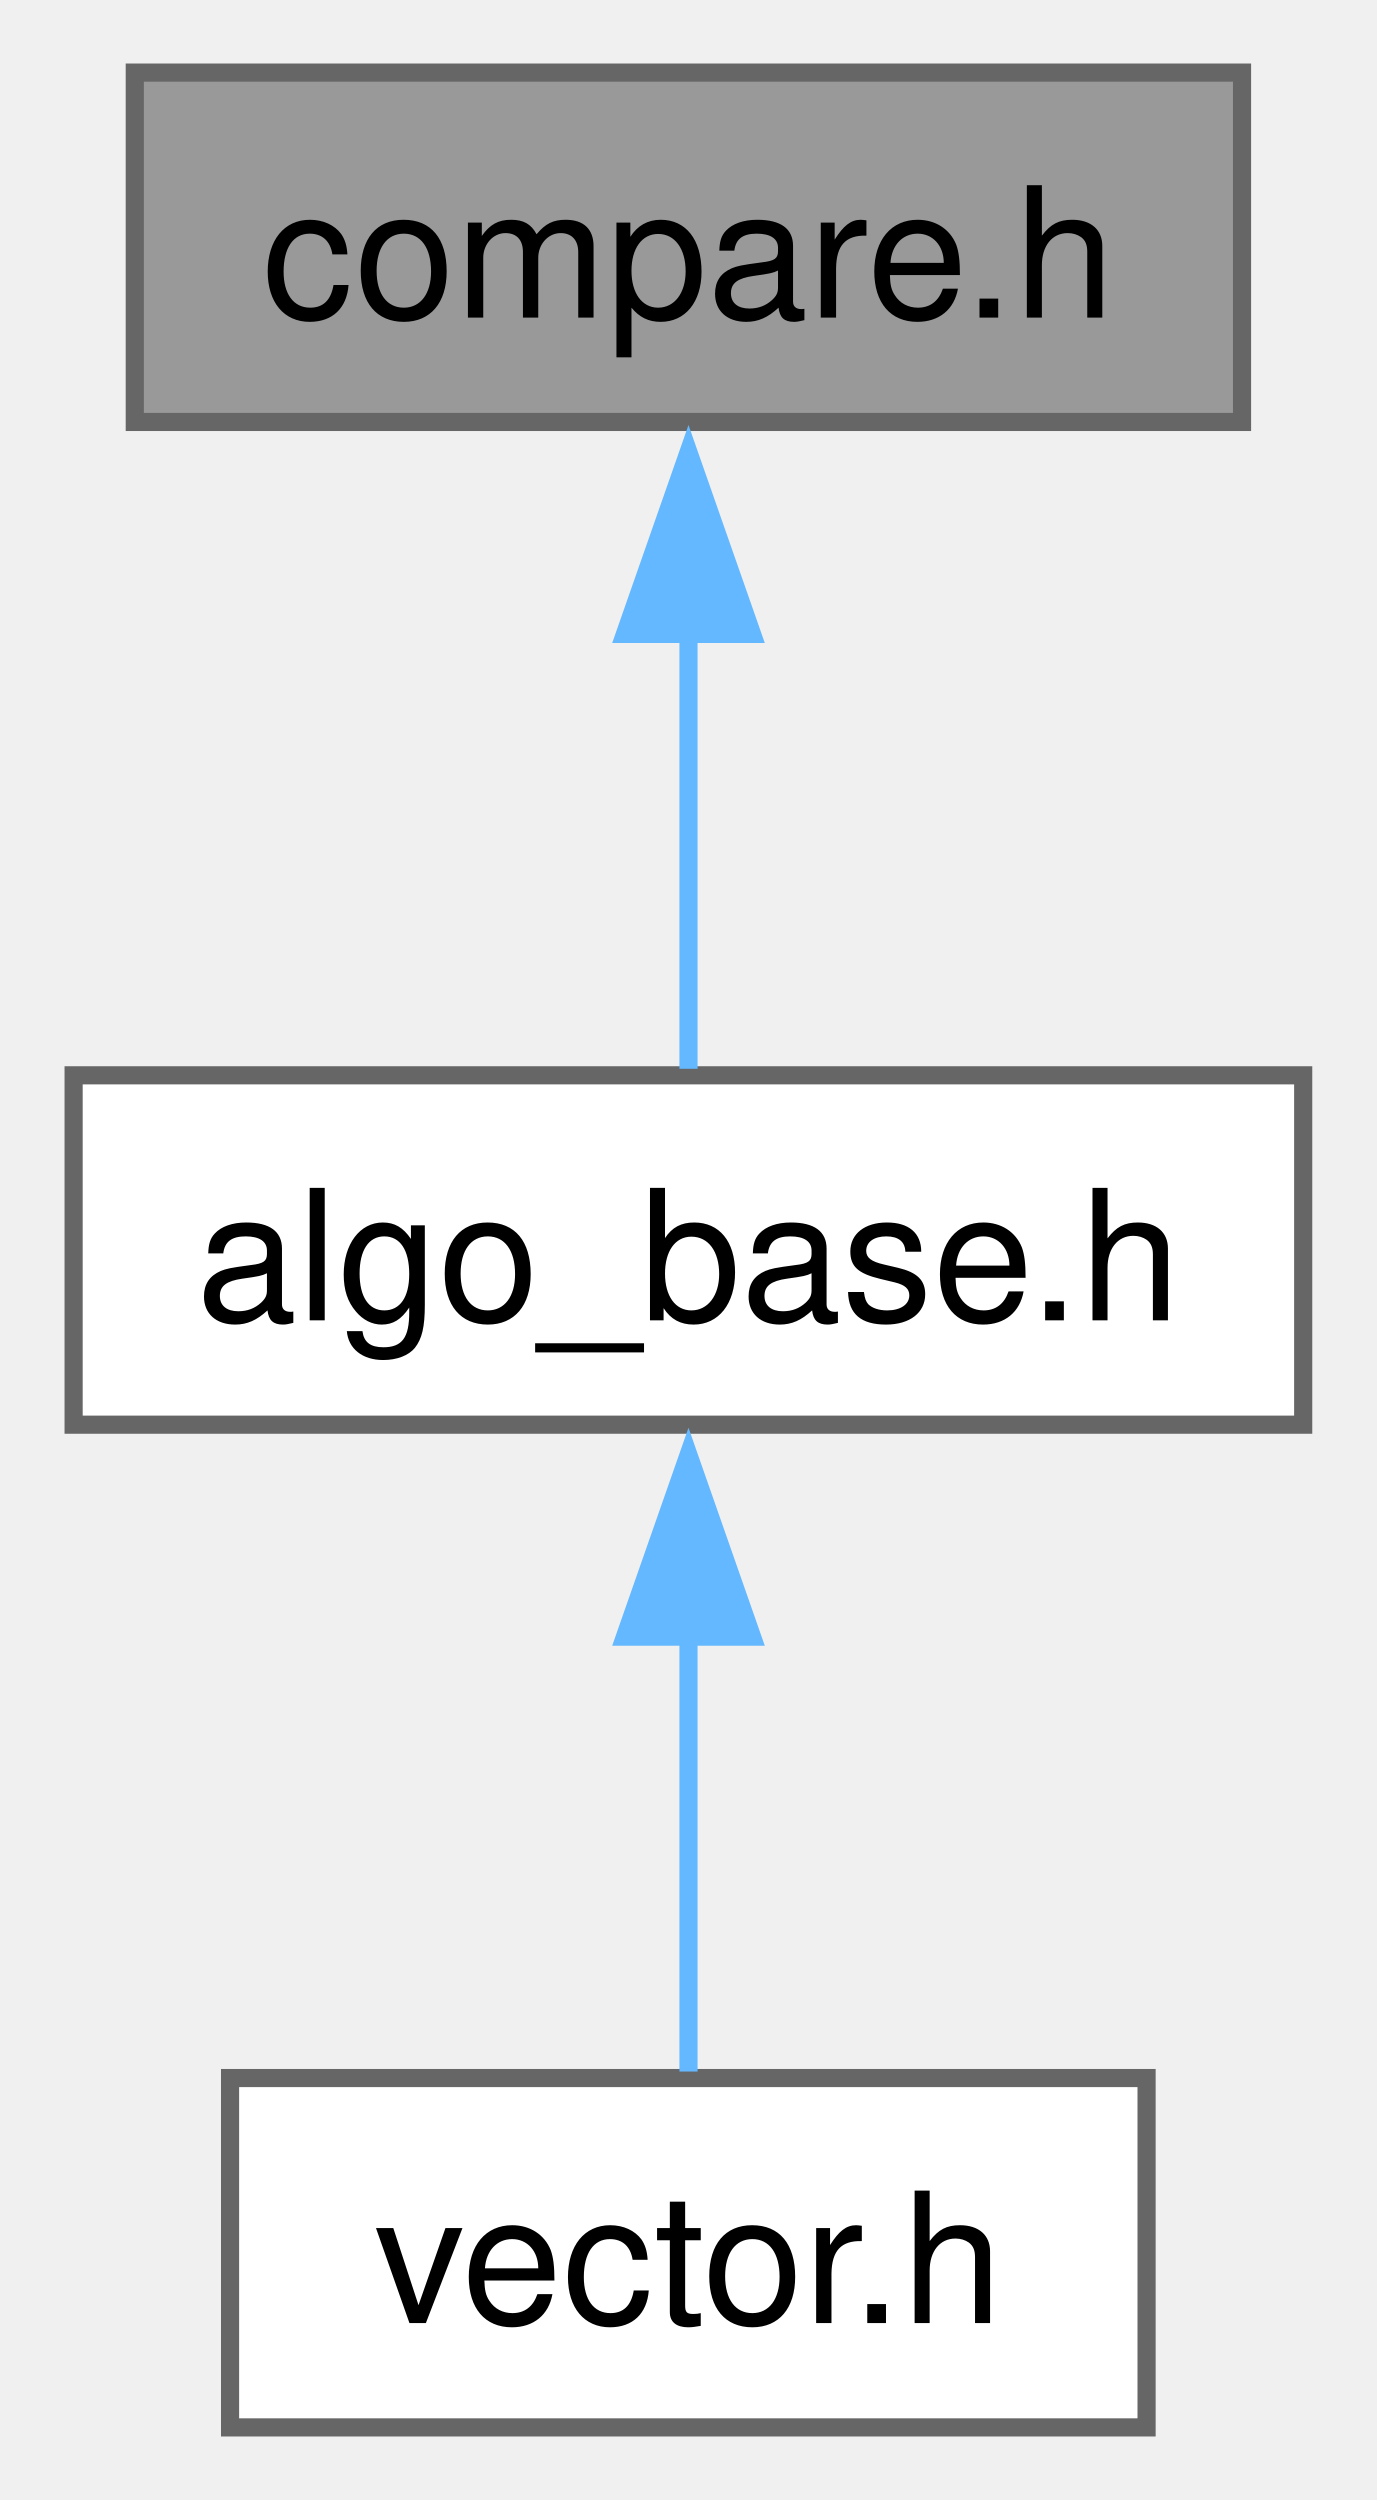
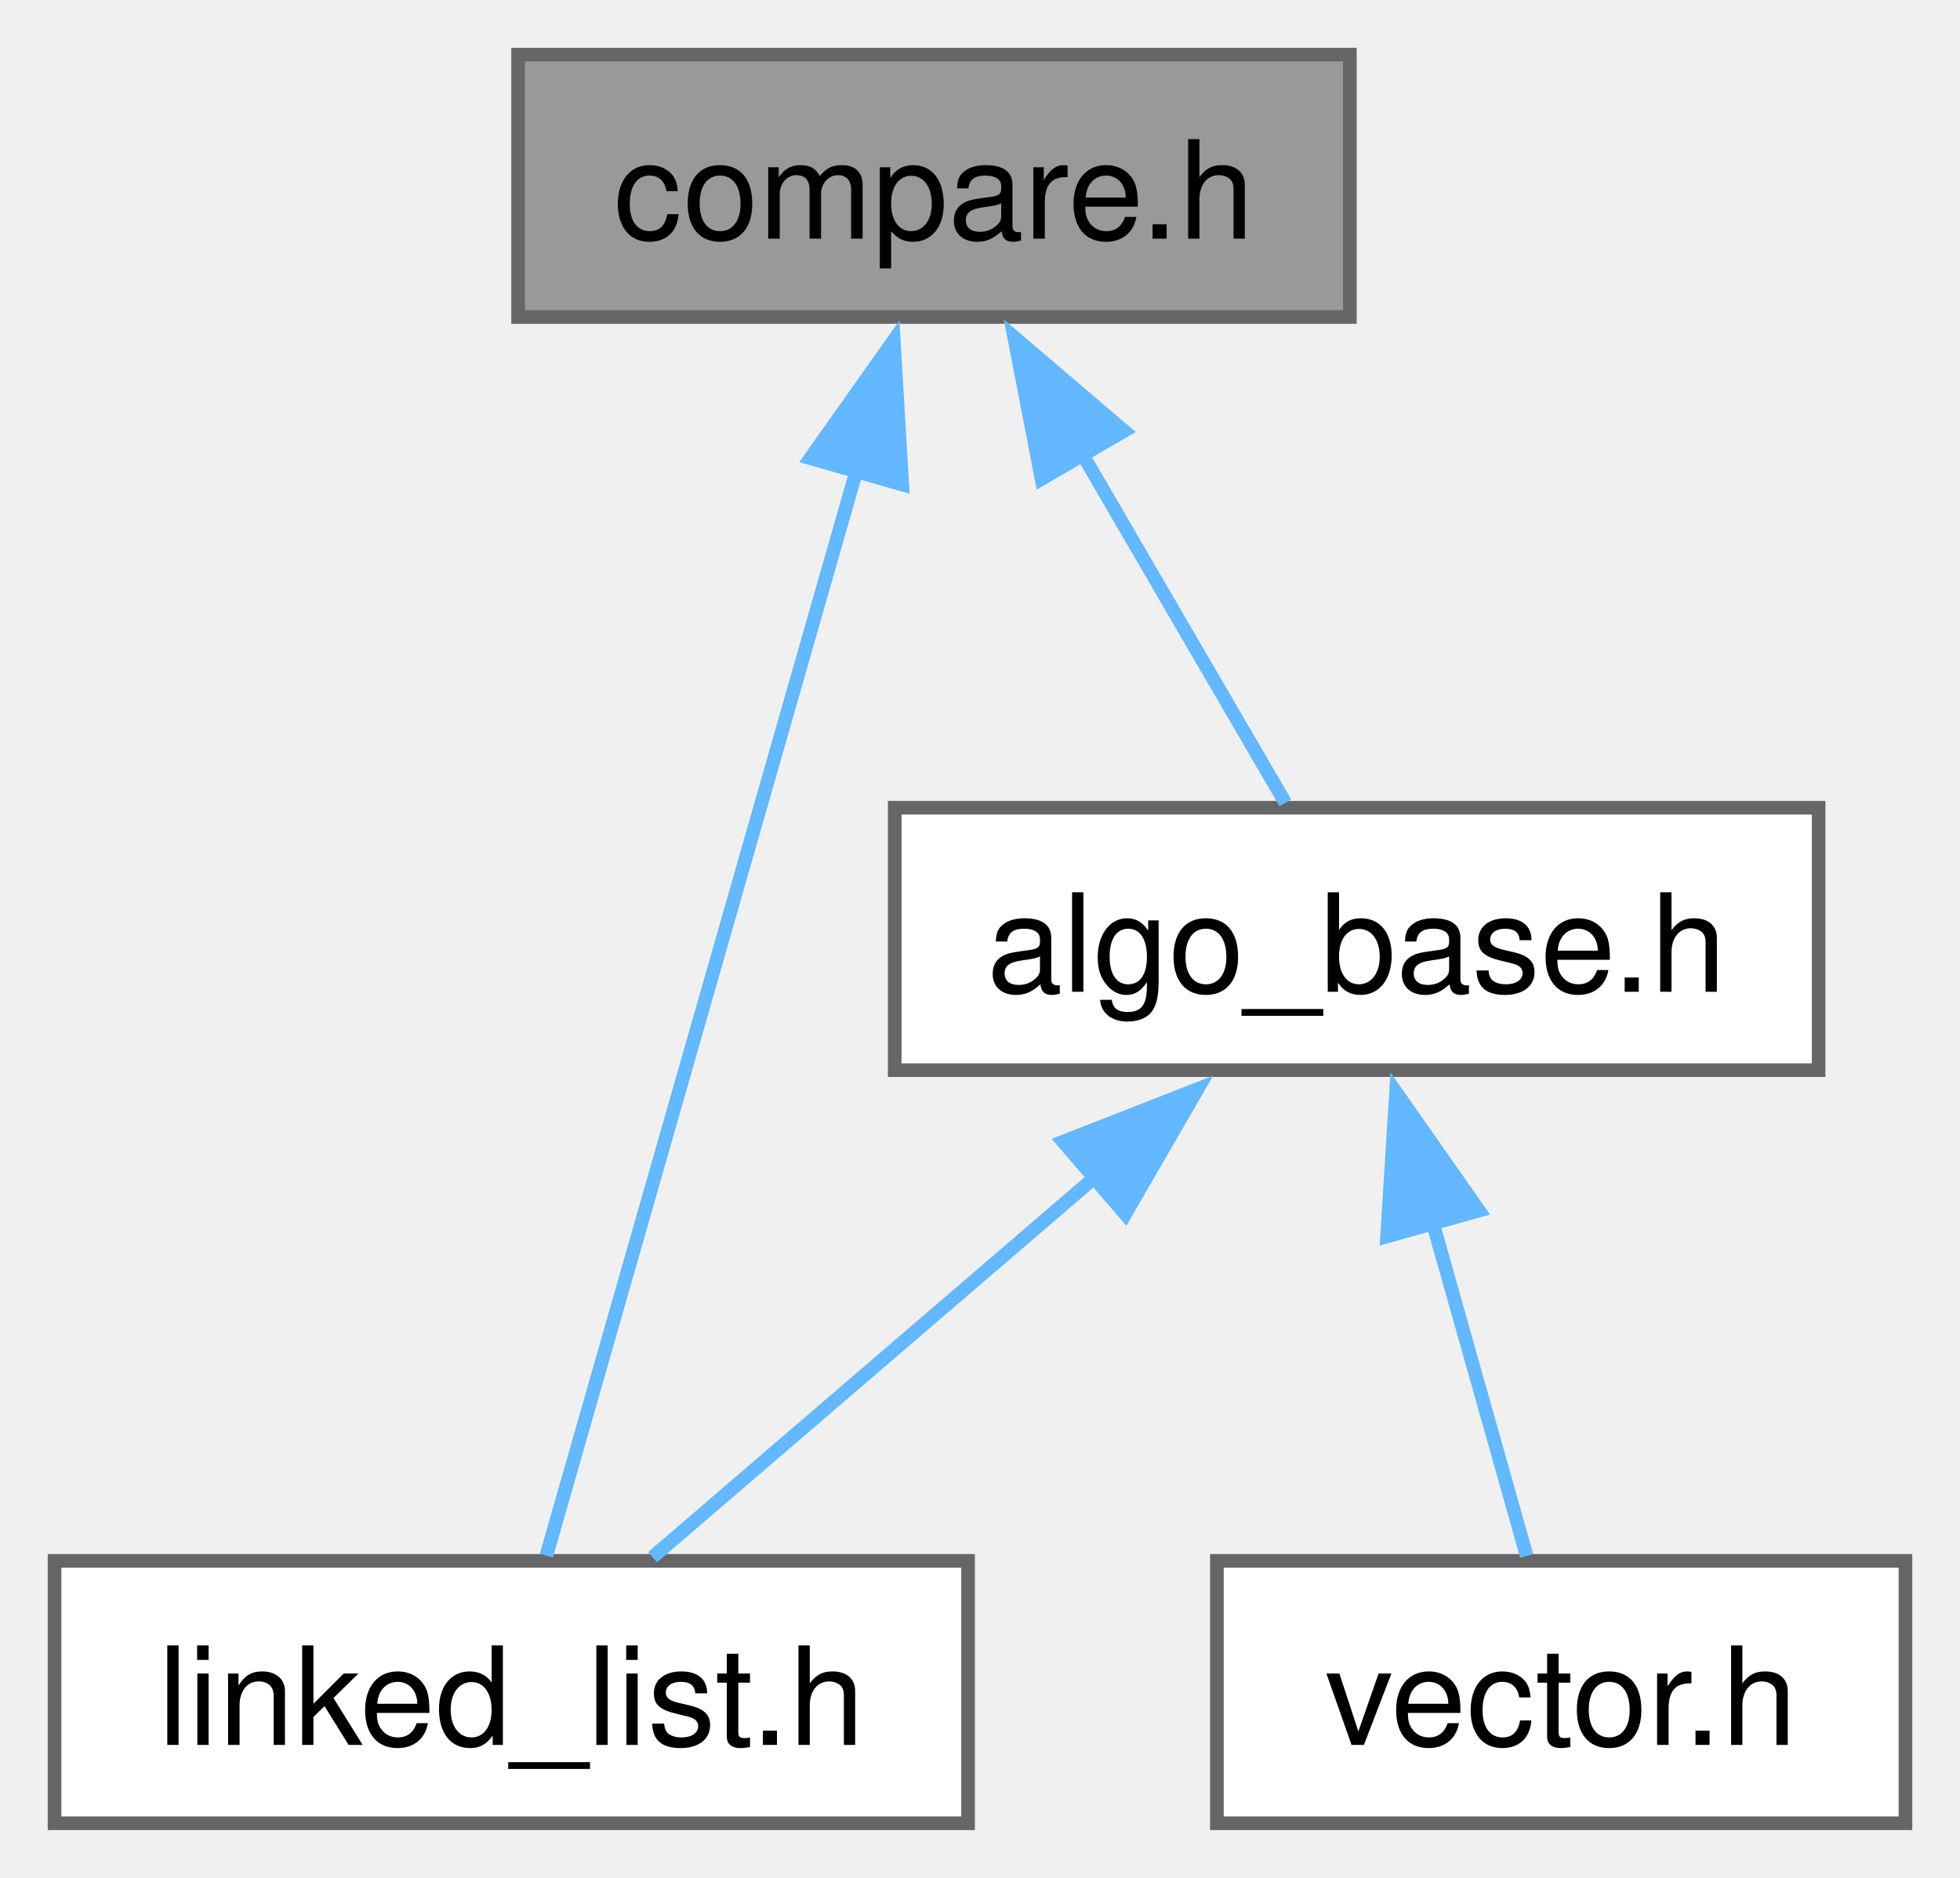
- <svg xmlns="http://www.w3.org/2000/svg" xmlns:xlink="http://www.w3.org/1999/xlink" width="76pt" height="138pt" viewBox="0.00 0.00 75.75 137.75">
+ <svg xmlns="http://www.w3.org/2000/svg" xmlns:xlink="http://www.w3.org/1999/xlink" width="144pt" height="138pt" viewBox="0.00 0.00 143.75 137.75">
  <g id="graph0" class="graph" transform="scale(1 1) rotate(0) translate(4 133.75)">
    <g id="Node000001" class="node">
      <g id="a_Node000001">
        <a xlink:title=" ">
-           <polygon fill="#999999" stroke="#666666" points="64.38,-129.75 3.37,-129.75 3.37,-110.5 64.38,-110.5 64.38,-129.75" />
-           <text text-anchor="middle" x="33.88" y="-116.25" font-family="Helvetica,sans-Serif" font-size="10.00">compare.h</text>
+           <polygon fill="#999999" stroke="#666666" points="95,-129.75 34,-129.75 34,-110.5 95,-110.5 95,-129.75" />
+           <text text-anchor="middle" x="64.5" y="-116.25" font-family="Helvetica,sans-Serif" font-size="10.00">compare.h</text>
        </a>
      </g>
    </g>
    <g id="Node000002" class="node">
      <g id="a_Node000002">
        <a xlink:href="algo__base_8h.html" target="_top" xlink:title=" ">
-           <polygon fill="white" stroke="#666666" points="67.75,-74.5 0,-74.5 0,-55.25 67.75,-55.25 67.75,-74.5" />
-           <text text-anchor="middle" x="33.88" y="-61" font-family="Helvetica,sans-Serif" font-size="10.00">algo_base.h</text>
+           <polygon fill="white" stroke="#666666" points="129.38,-74.5 61.62,-74.5 61.62,-55.25 129.38,-55.25 129.38,-74.5" />
+           <text text-anchor="middle" x="95.5" y="-61" font-family="Helvetica,sans-Serif" font-size="10.00">algo_base.h</text>
        </a>
      </g>
    </g>
    <g id="edge1_Node000001_Node000002" class="edge">
      <g id="a_edge1_Node000001_Node000002">
        <a xlink:title=" ">
-           <path fill="none" stroke="#63b8ff" d="M33.88,-98.88C33.88,-90.59 33.88,-81.42 33.88,-74.86" />
-           <polygon fill="#63b8ff" stroke="#63b8ff" points="30.38,-98.82 33.88,-108.82 37.38,-98.82 30.38,-98.82" />
+           <path fill="none" stroke="#63b8ff" d="M75.28,-100.62C80.35,-91.89 86.18,-81.89 90.27,-74.86" />
+           <polygon fill="#63b8ff" stroke="#63b8ff" points="72.39,-98.62 70.38,-109.02 78.44,-102.14 72.39,-98.62" />
        </a>
      </g>
    </g>
    <g id="Node000003" class="node">
      <g id="a_Node000003">
-         <a xlink:href="vector_8h.html" target="_top" xlink:title=" ">
-           <polygon fill="white" stroke="#666666" points="59.12,-19.25 8.62,-19.25 8.62,0 59.12,0 59.12,-19.25" />
-           <text text-anchor="middle" x="33.88" y="-5.75" font-family="Helvetica,sans-Serif" font-size="10.00">vector.h</text>
+         <a xlink:href="linked__list_8h.html" target="_top" xlink:title=" ">
+           <polygon fill="white" stroke="#666666" points="67,-19.25 0,-19.25 0,0 67,0 67,-19.25" />
+           <text text-anchor="middle" x="33.5" y="-5.75" font-family="Helvetica,sans-Serif" font-size="10.00">linked_list.h</text>
+         </a>
+       </g>
+     </g>
+     <g id="edge4_Node000001_Node000003" class="edge">
+       <g id="a_edge4_Node000001_Node000003">
+         <a xlink:title=" ">
+           <path fill="none" stroke="#63b8ff" d="M58.87,-99.43C52.11,-75.76 41.05,-37.05 36.07,-19.63" />
+           <polygon fill="#63b8ff" stroke="#63b8ff" points="55.43,-100.14 61.55,-108.79 62.17,-98.21 55.43,-100.14" />
        </a>
      </g>
    </g>
    <g id="edge2_Node000002_Node000003" class="edge">
      <g id="a_edge2_Node000002_Node000003">
        <a xlink:title=" ">
-           <path fill="none" stroke="#63b8ff" d="M33.88,-43.63C33.88,-35.34 33.88,-26.17 33.88,-19.61" />
-           <polygon fill="#63b8ff" stroke="#63b8ff" points="30.38,-43.57 33.88,-53.57 37.38,-43.57 30.38,-43.57" />
+           <path fill="none" stroke="#63b8ff" d="M76.3,-47.39C65.6,-38.19 52.69,-27.1 43.86,-19.52" />
+           <polygon fill="#63b8ff" stroke="#63b8ff" points="73.97,-50 83.83,-53.86 78.53,-44.69 73.97,-50" />
+         </a>
+       </g>
+     </g>
+     <g id="Node000004" class="node">
+       <g id="a_Node000004">
+         <a xlink:href="vector_8h.html" target="_top" xlink:title=" ">
+           <polygon fill="white" stroke="#666666" points="135.75,-19.25 85.25,-19.25 85.25,0 135.75,0 135.75,-19.25" />
+           <text text-anchor="middle" x="110.5" y="-5.75" font-family="Helvetica,sans-Serif" font-size="10.00">vector.h</text>
+         </a>
+       </g>
+     </g>
+     <g id="edge3_Node000002_Node000004" class="edge">
+       <g id="a_edge3_Node000002_Node000004">
+         <a xlink:title=" ">
+           <path fill="none" stroke="#63b8ff" d="M101.04,-44.21C103.42,-35.77 106.08,-26.33 107.97,-19.61" />
+           <polygon fill="#63b8ff" stroke="#63b8ff" points="97.73,-43.05 98.39,-53.63 104.47,-44.95 97.73,-43.05" />
        </a>
      </g>
    </g>
  </g>
</svg>
